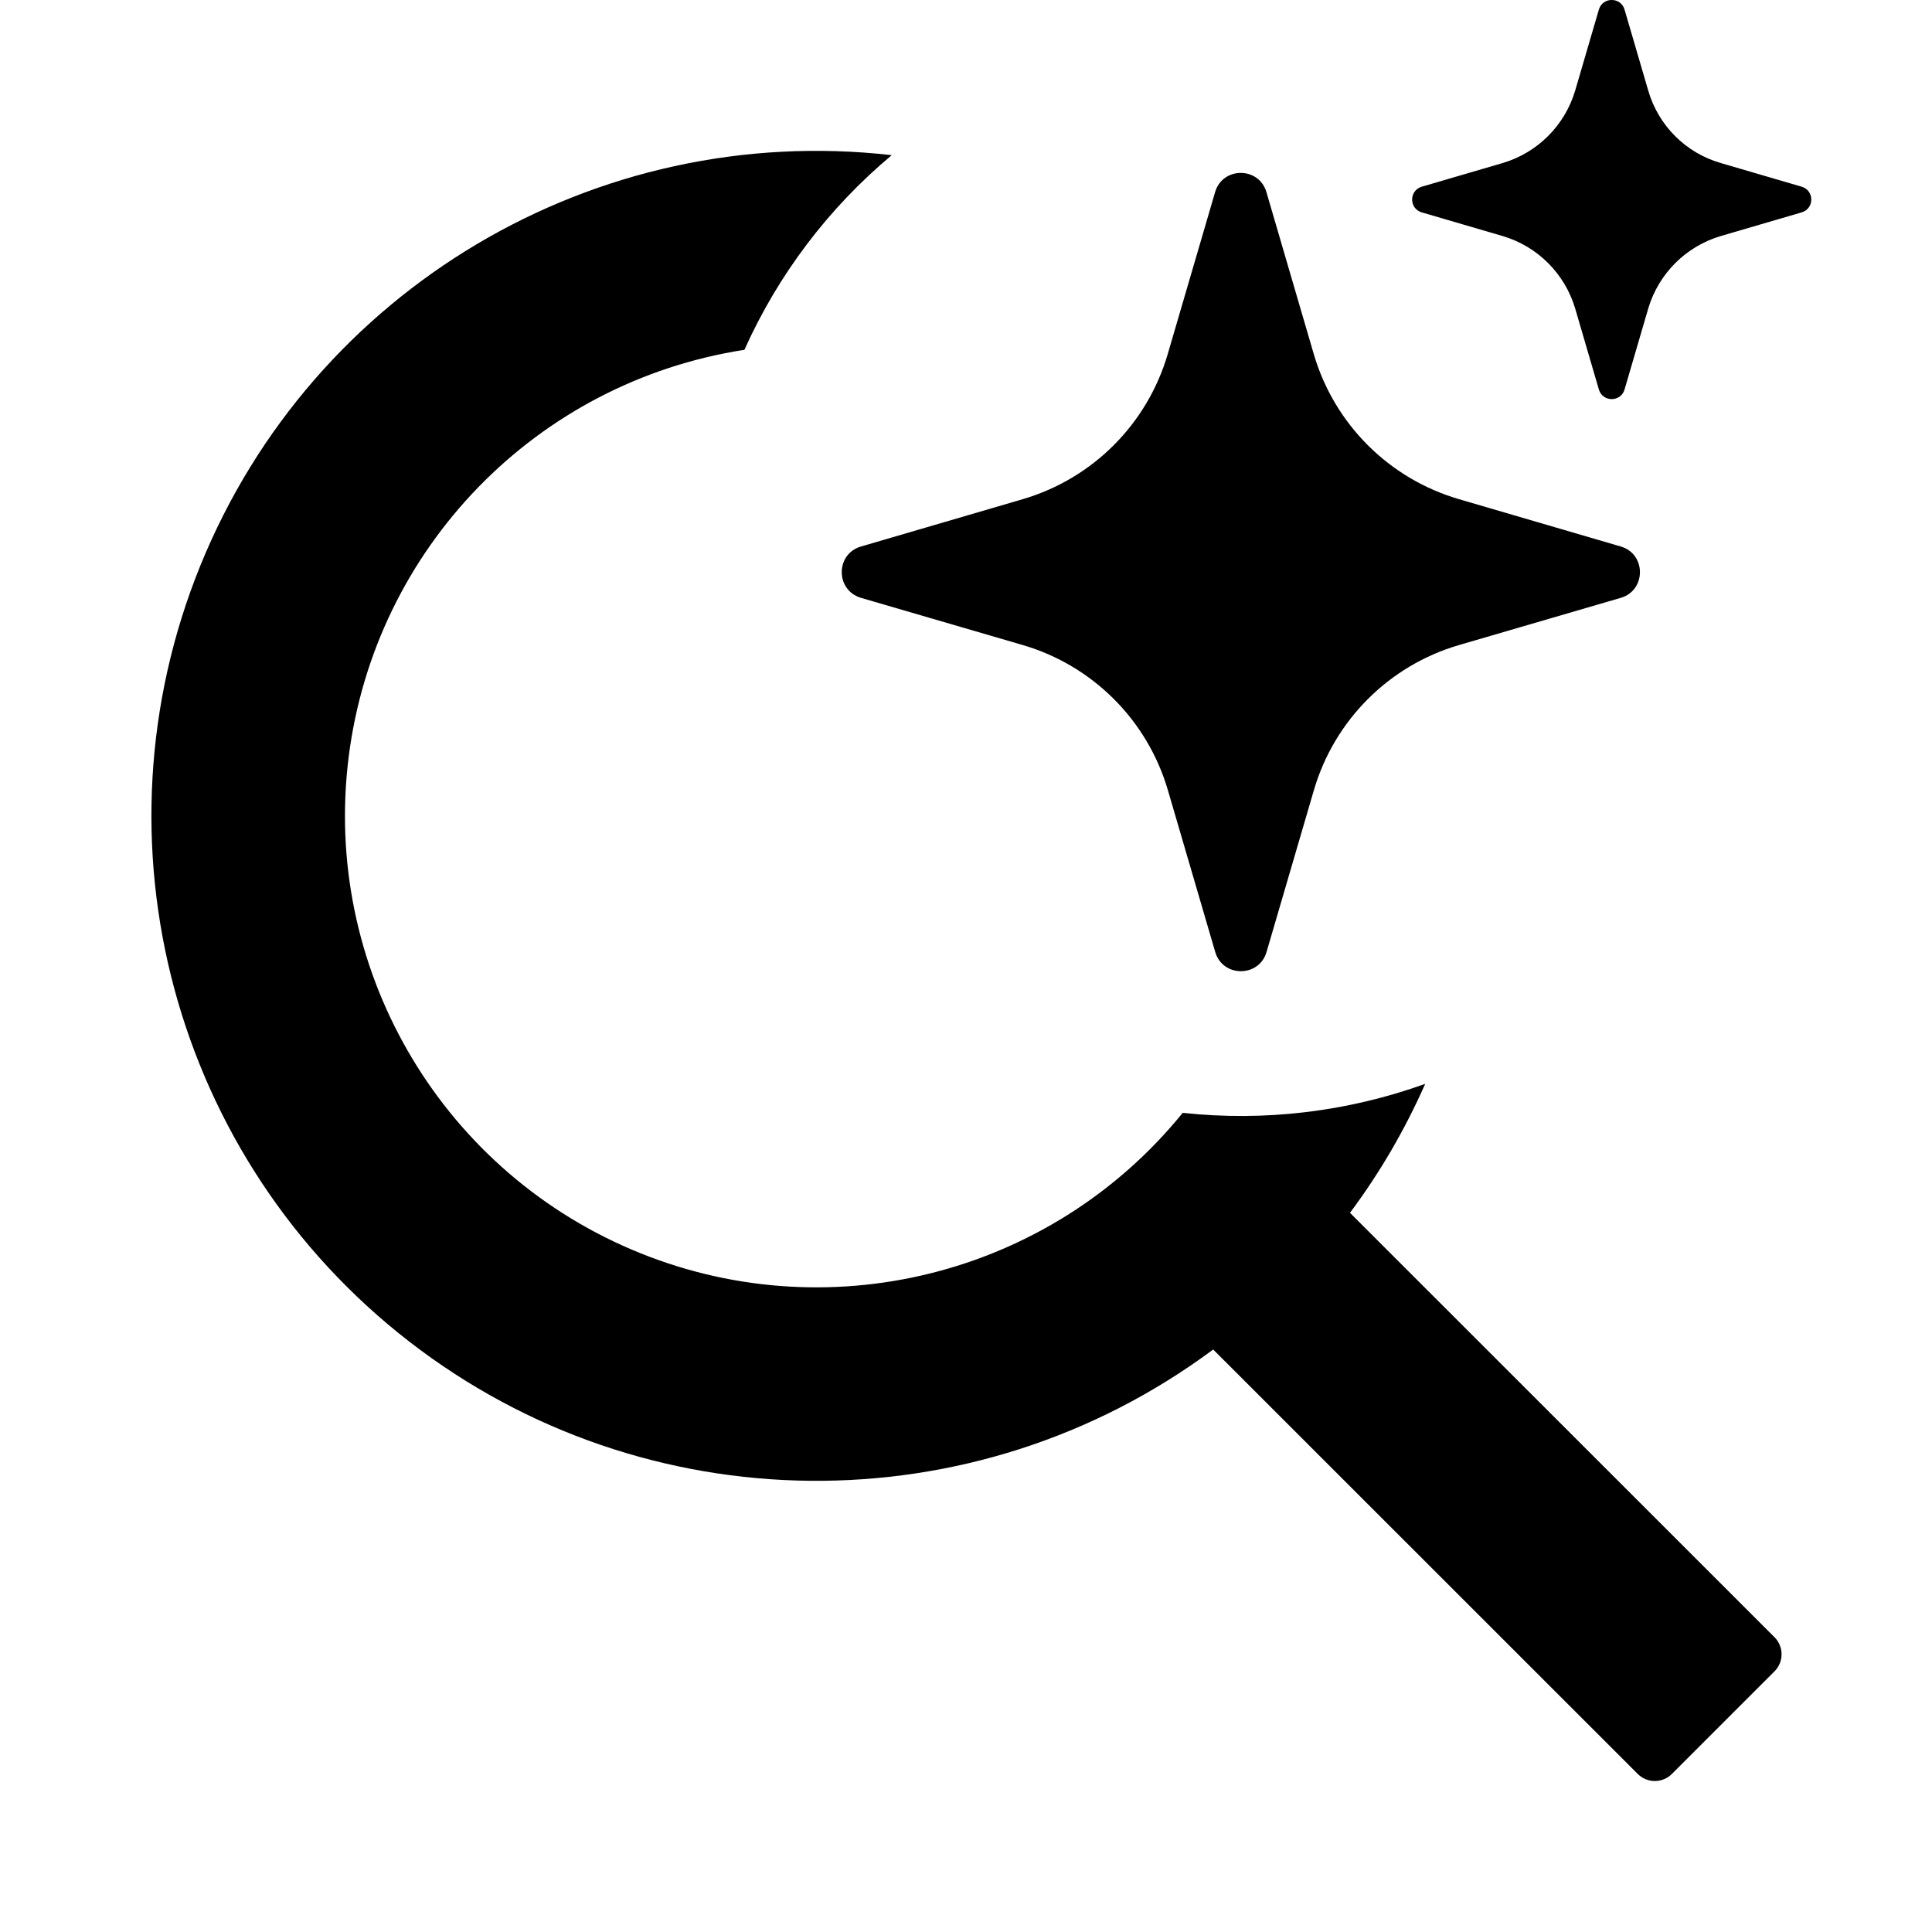
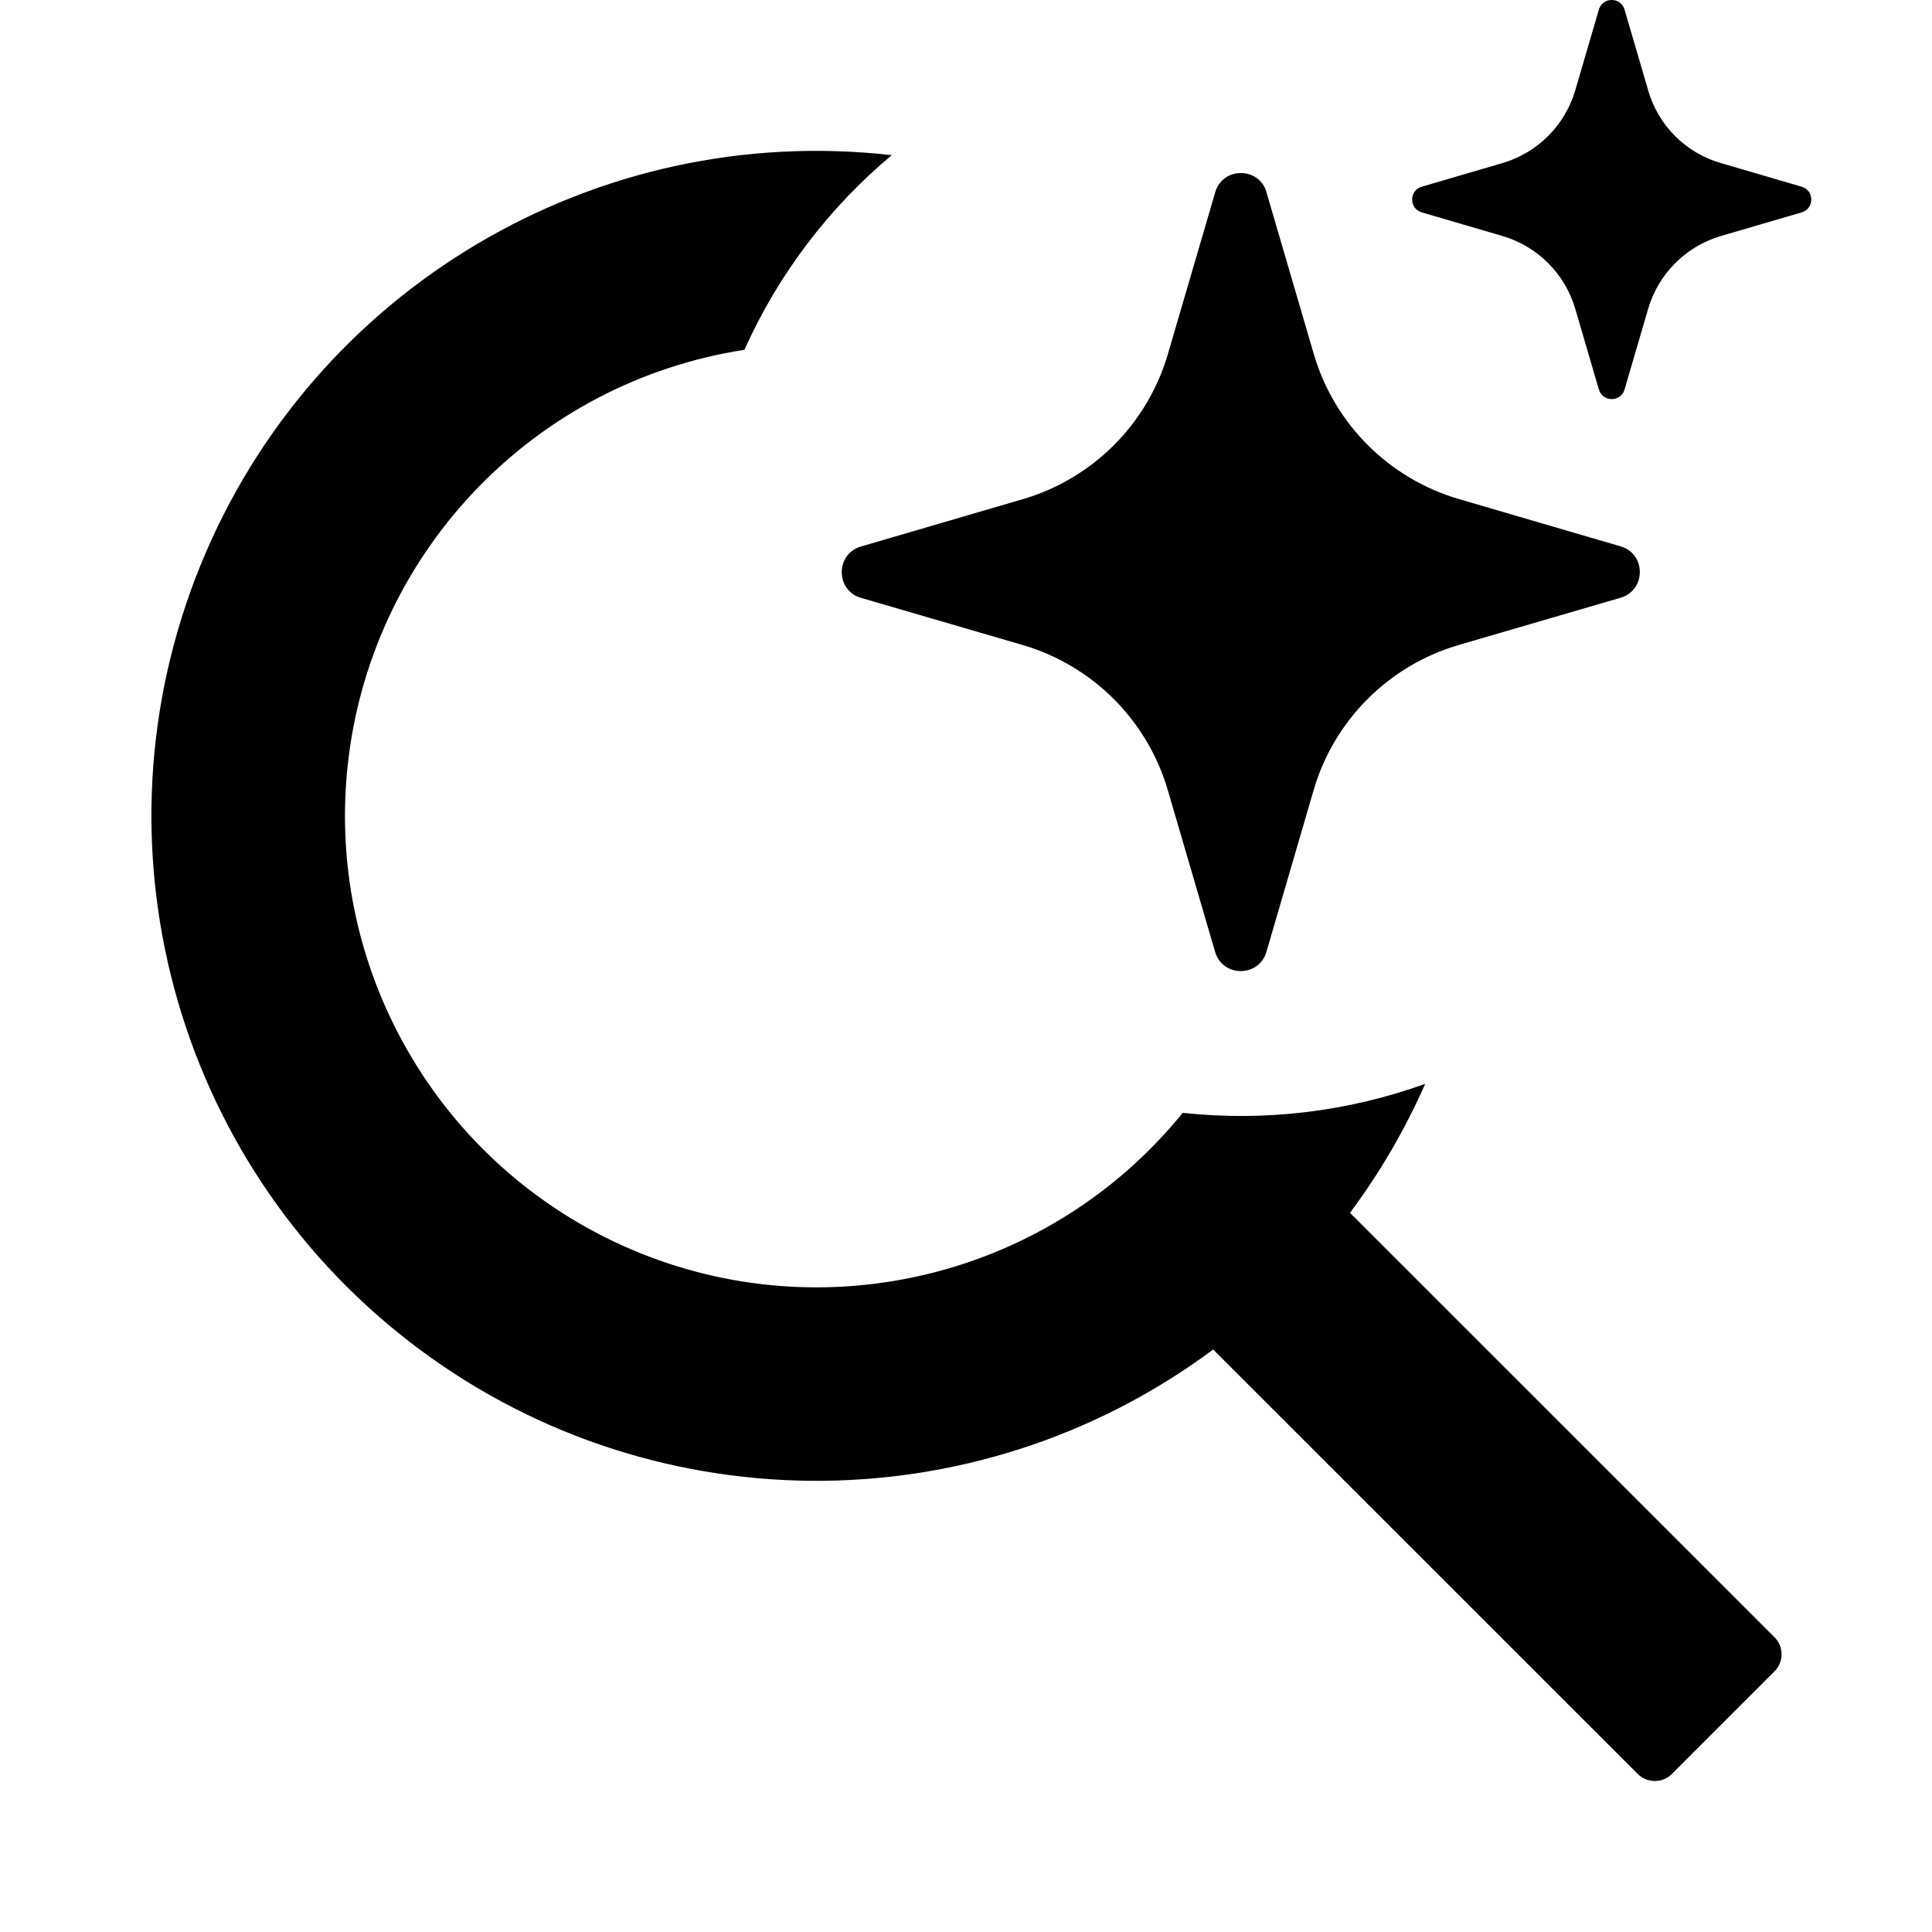
<svg width="16" height="16" viewBox="0 0 16 16">
-   <path fill-rule="evenodd" d="M13.241.08c.031-.107.182-.107.213 0l.196.67c.084.29.31.516.6.6l.67.196c.107.031.107.182 0 .213l-.67.196a.89.89 0 0 0-.6.6l-.196.67c-.031.107-.182.107-.213 0l-.196-.67a.89.89 0 0 0-.6-.6l-.67-.196c-.107-.031-.107-.182 0-.213l.67-.196a.89.89 0 0 0 .6-.6zM9.794 9.217a3.905 3.905 0 1 1-3.629-6.32 4.5 4.5 0 0 1 1.22-1.612 5.507 5.507 0 1 0 2.662 9.891l3.516 3.515a.2.2 0 0 0 .283 0l.85-.85a.2.2 0 0 0 0-.282l-3.516-3.515q.37-.496.623-1.068a4.5 4.5 0 0 1-2.009.24m.694-7.625c-.062-.212-.363-.212-.425 0l-.392 1.34A1.77 1.77 0 0 1 8.47 4.134l-1.34.392c-.212.062-.212.362 0 .425l1.34.391a1.77 1.77 0 0 1 1.202 1.202l.392 1.34c.062.212.363.212.425 0l.392-1.34a1.77 1.77 0 0 1 1.202-1.202l1.34-.391c.211-.062.211-.363 0-.425l-1.34-.392a1.77 1.77 0 0 1-1.203-1.202z" clip-rule="evenodd" />
+   <path d="M13.241.08c.031-.107.182-.107.213 0l.196.67c.084.29.31.516.6.6l.67.196c.107.031.107.182 0 .213l-.67.196a.89.89 0 0 0-.6.6l-.196.67c-.031.107-.182.107-.213 0l-.196-.67a.89.89 0 0 0-.6-.6l-.67-.196c-.107-.031-.107-.182 0-.213l.67-.196a.89.89 0 0 0 .6-.6zM9.794 9.217a3.905 3.905 0 1 1-3.629-6.32 4.5 4.5 0 0 1 1.22-1.612 5.507 5.507 0 1 0 2.662 9.891l3.516 3.515a.2.2 0 0 0 .283 0l.85-.85a.2.2 0 0 0 0-.282l-3.516-3.515q.37-.496.623-1.068a4.5 4.5 0 0 1-2.009.24m.694-7.625.392 1.34a1.77 1.77 0 0 0 1.202 1.202l1.34.392c.211.062.211.362 0 .425l-1.34.391a1.77 1.77 0 0 0-1.203 1.202l-.391 1.34c-.062.212-.363.212-.425 0l-.392-1.34A1.77 1.77 0 0 0 8.47 5.342l-1.34-.391c-.212-.062-.212-.363 0-.425l1.34-.392a1.77 1.77 0 0 0 1.202-1.202l.392-1.34c.062-.212.363-.212.425 0" />
</svg>
